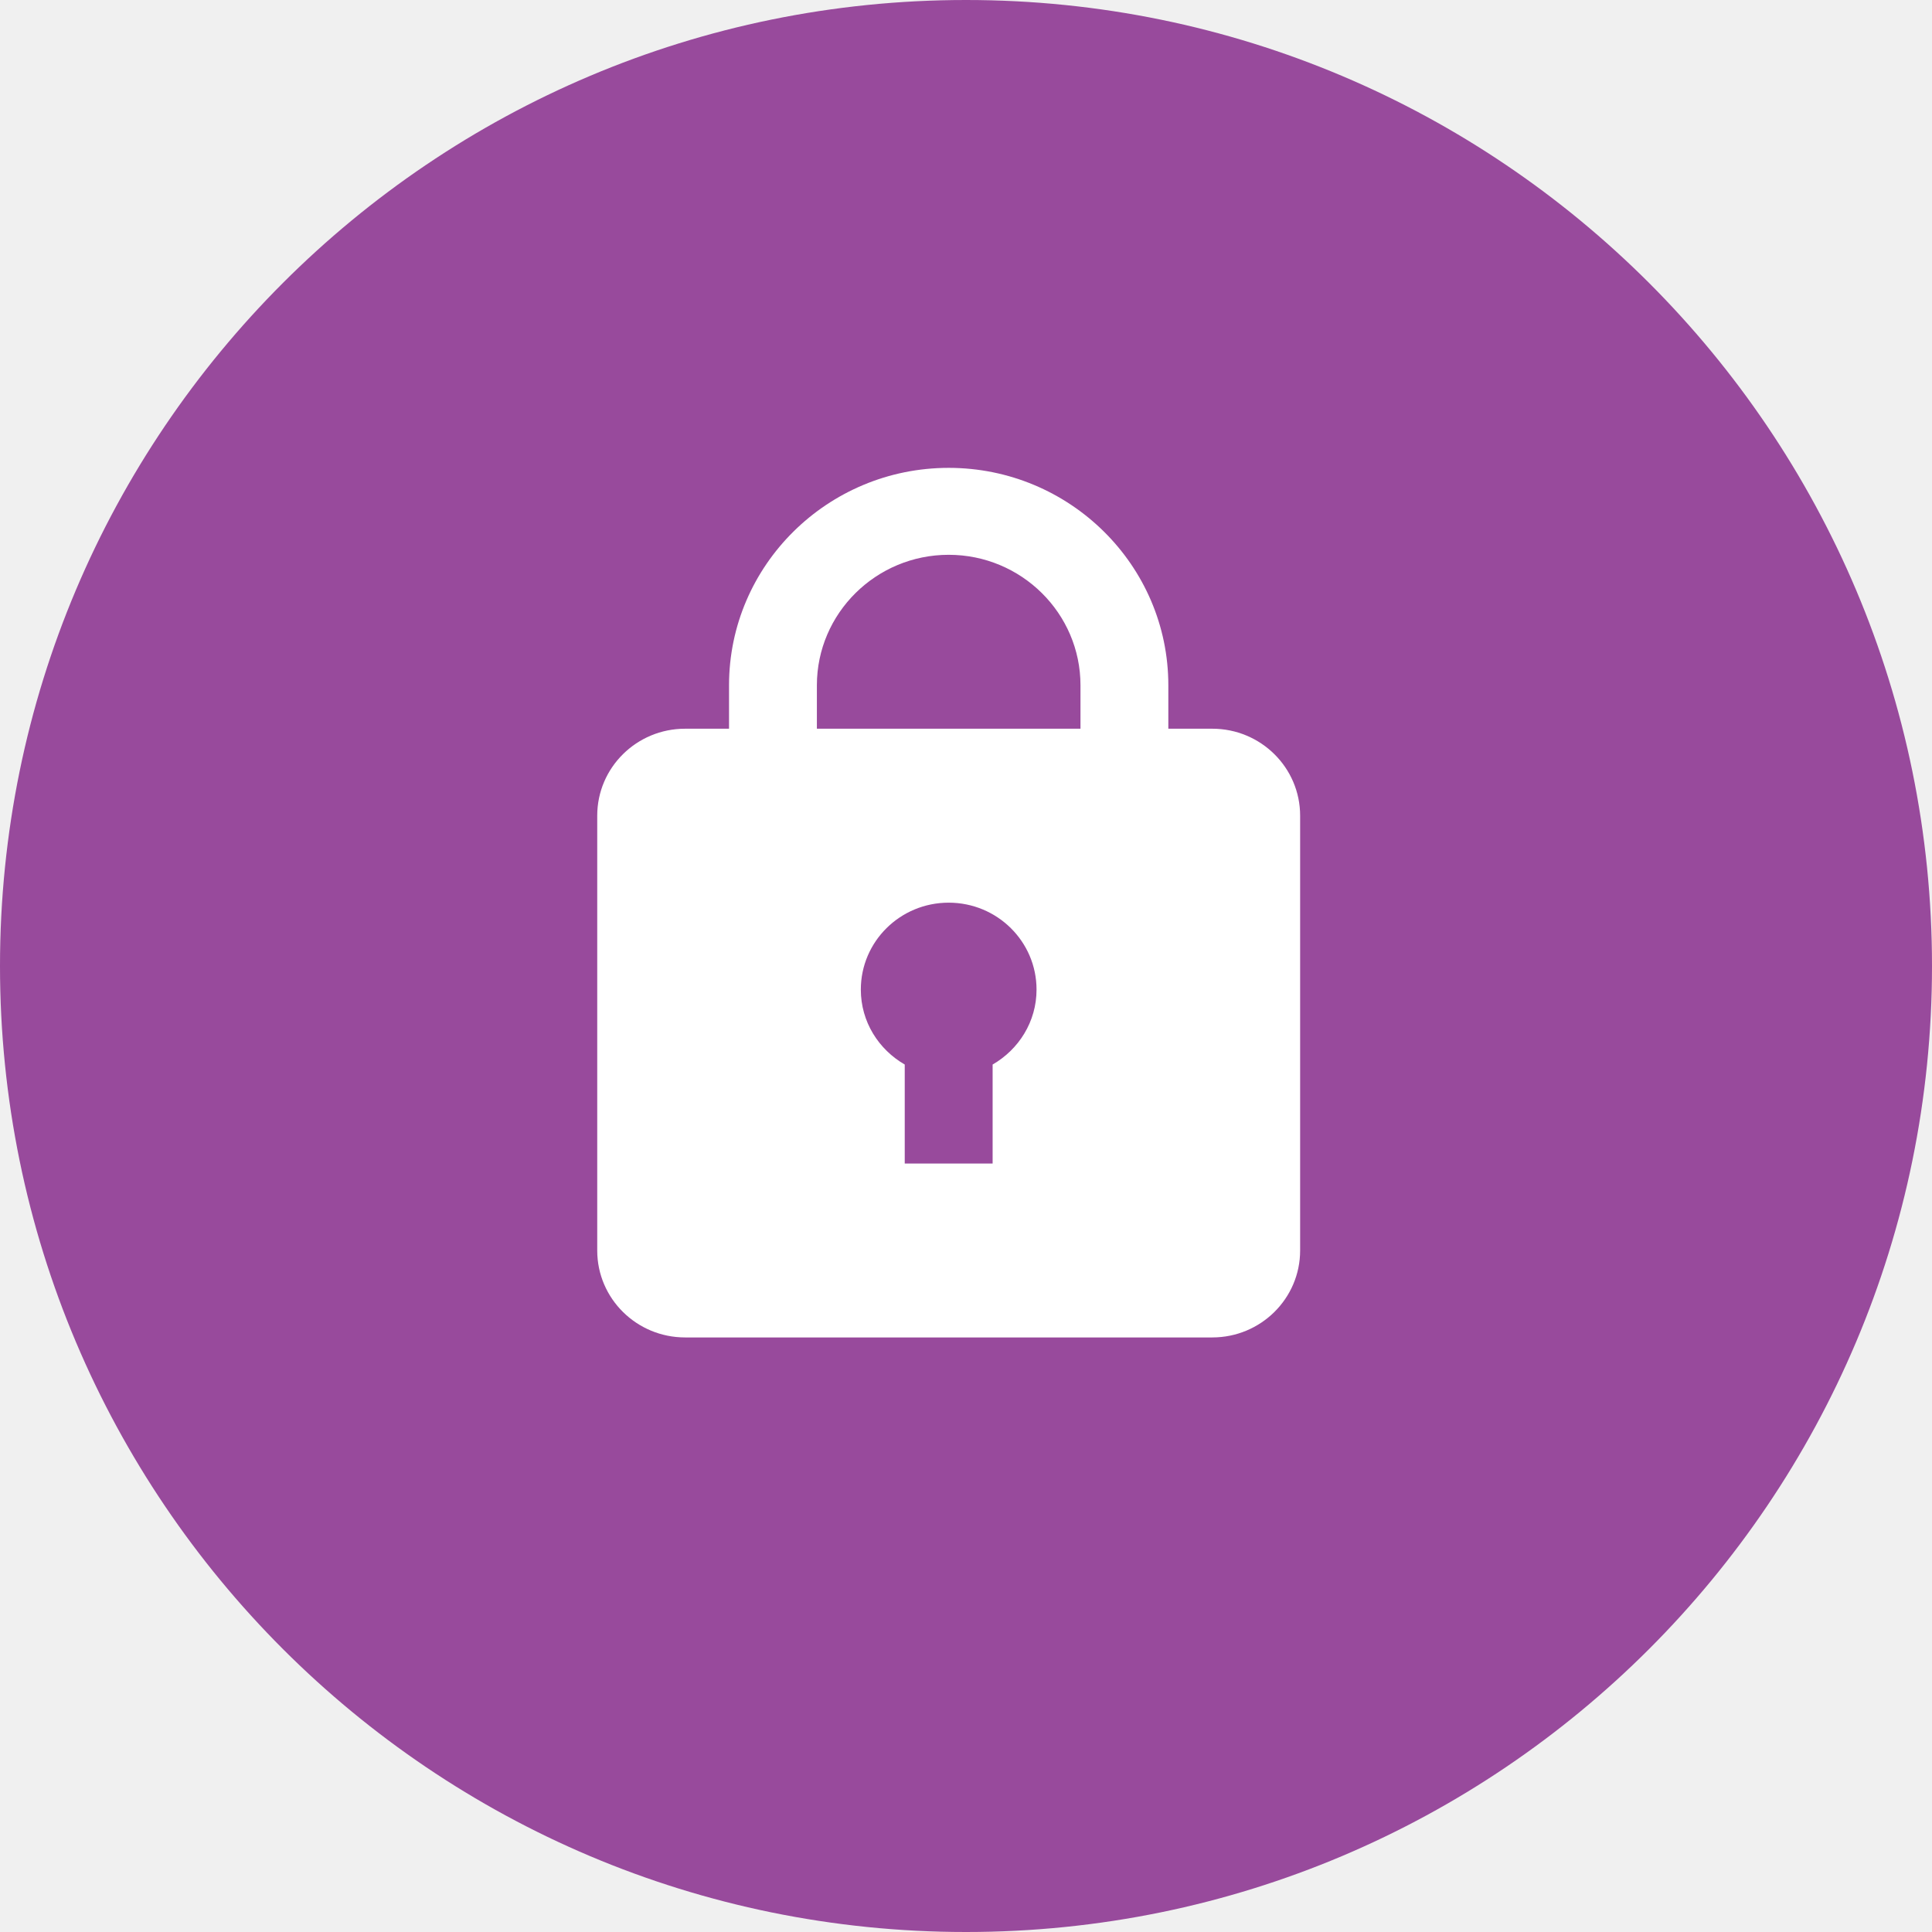
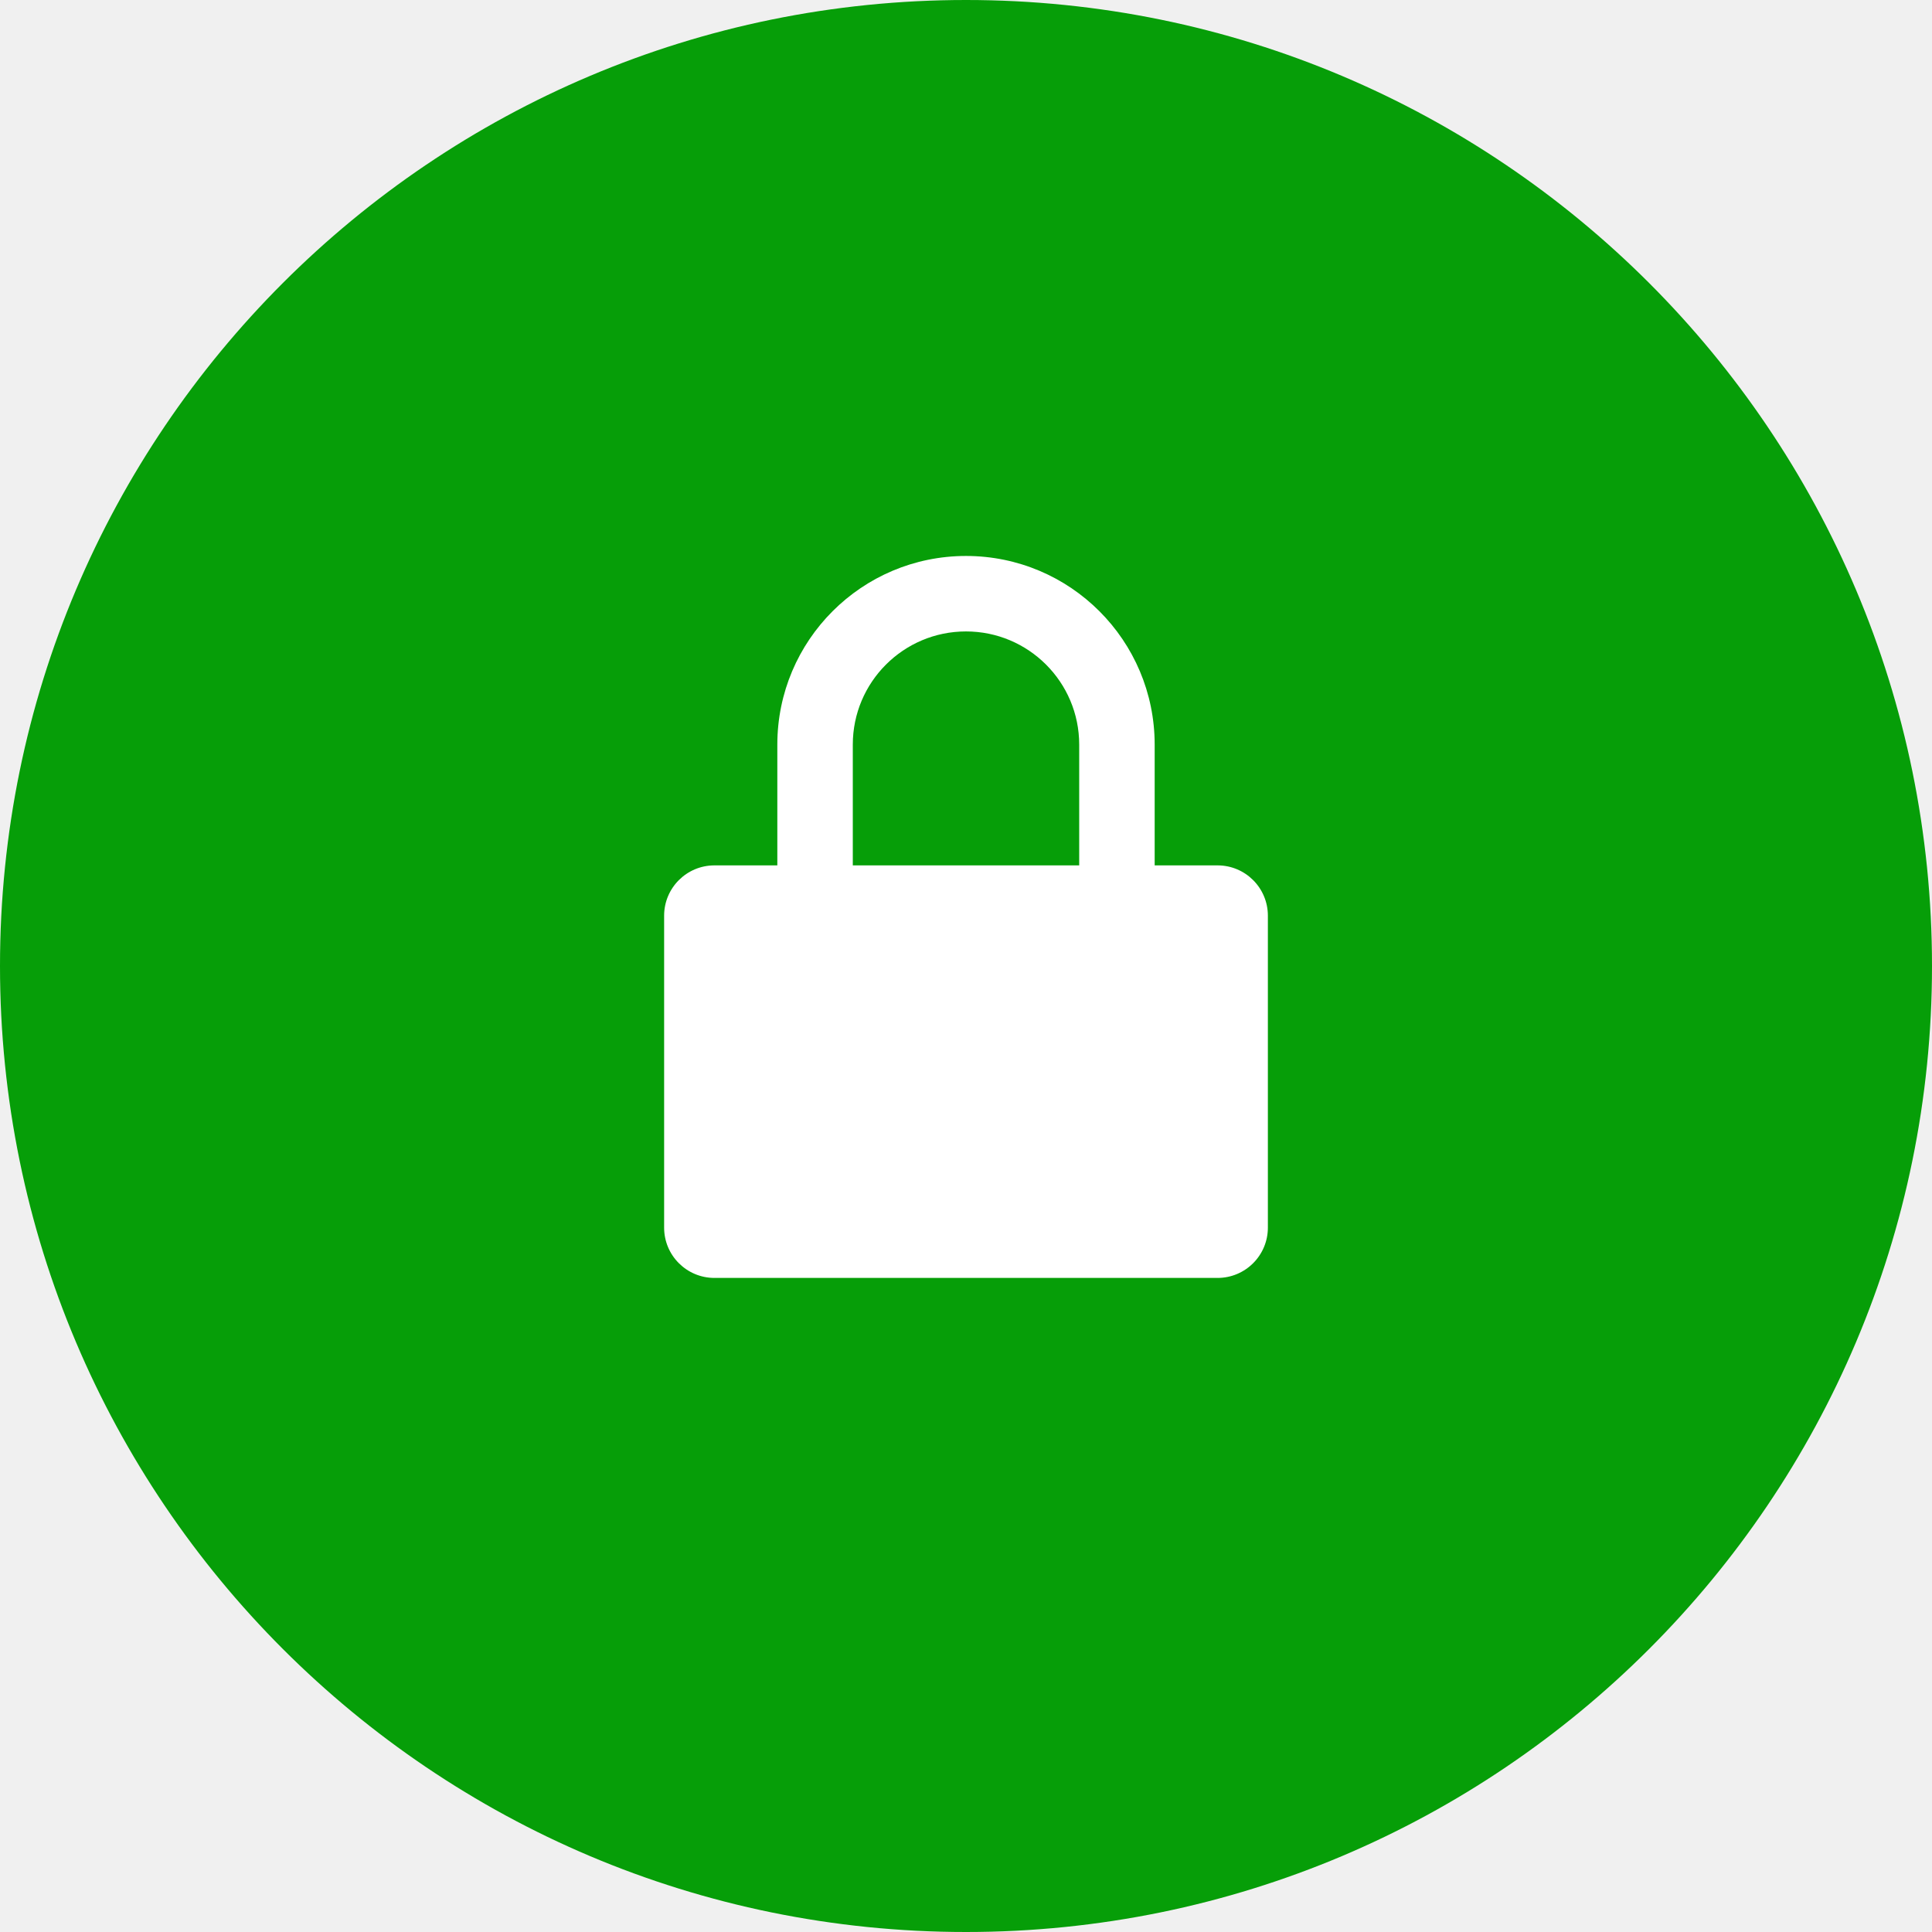
- <svg xmlns="http://www.w3.org/2000/svg" width="55" height="55" viewBox="0 0 55 55">
-   <circle cx="27.5" cy="27.5" r="27.5" fill="#984A9C" />
-   <path fill-rule="evenodd" clip-rule="evenodd" d="M34.511 20.745H33.26V19.508C33.26 16.095 30.455 13.319 27.007 13.319C23.559 13.319 20.754 16.095 20.754 19.508V20.745H19.504C18.122 20.745 17.002 21.853 17.002 23.221V35.599C17.002 36.966 18.122 38.074 19.504 38.074H34.511C35.892 38.074 37.012 36.966 37.012 35.599V23.221C37.012 21.853 35.892 20.745 34.511 20.745ZM23.255 19.508C23.255 17.46 24.939 15.794 27.007 15.794C29.076 15.794 30.759 17.46 30.759 19.508V20.745H23.255V19.508ZM28.258 33.123V30.305C29.002 29.875 29.508 29.085 29.508 28.172C29.508 26.804 28.389 25.697 27.007 25.697C25.625 25.697 24.506 26.804 24.506 28.172C24.506 29.087 25.012 29.876 25.756 30.305V33.123H28.258Z" fill="#fff" />
+ <svg xmlns="http://www.w3.org/2000/svg" width="64" height="64" viewBox="0 0 64 64" fill="none">
+   <circle cx="32" cy="32" r="32" fill="#069E08" />
+   <path fill-rule="evenodd" clip-rule="evenodd" d="M32 18.417C28.548 18.417 25.75 21.215 25.75 24.667V28.667H23.667C22.746 28.667 22 29.413 22 30.333V40.667C22 41.587 22.746 42.333 23.667 42.333H40.333C41.254 42.333 42 41.587 42 40.667V30.333C42 29.413 41.254 28.667 40.333 28.667H38.25V24.667C38.25 21.215 35.452 18.417 32 18.417ZM35.75 28.667V24.667C35.75 22.596 34.071 20.917 32 20.917C29.929 20.917 28.25 22.596 28.25 24.667V28.667H35.75Z" fill="white" />
</svg>
